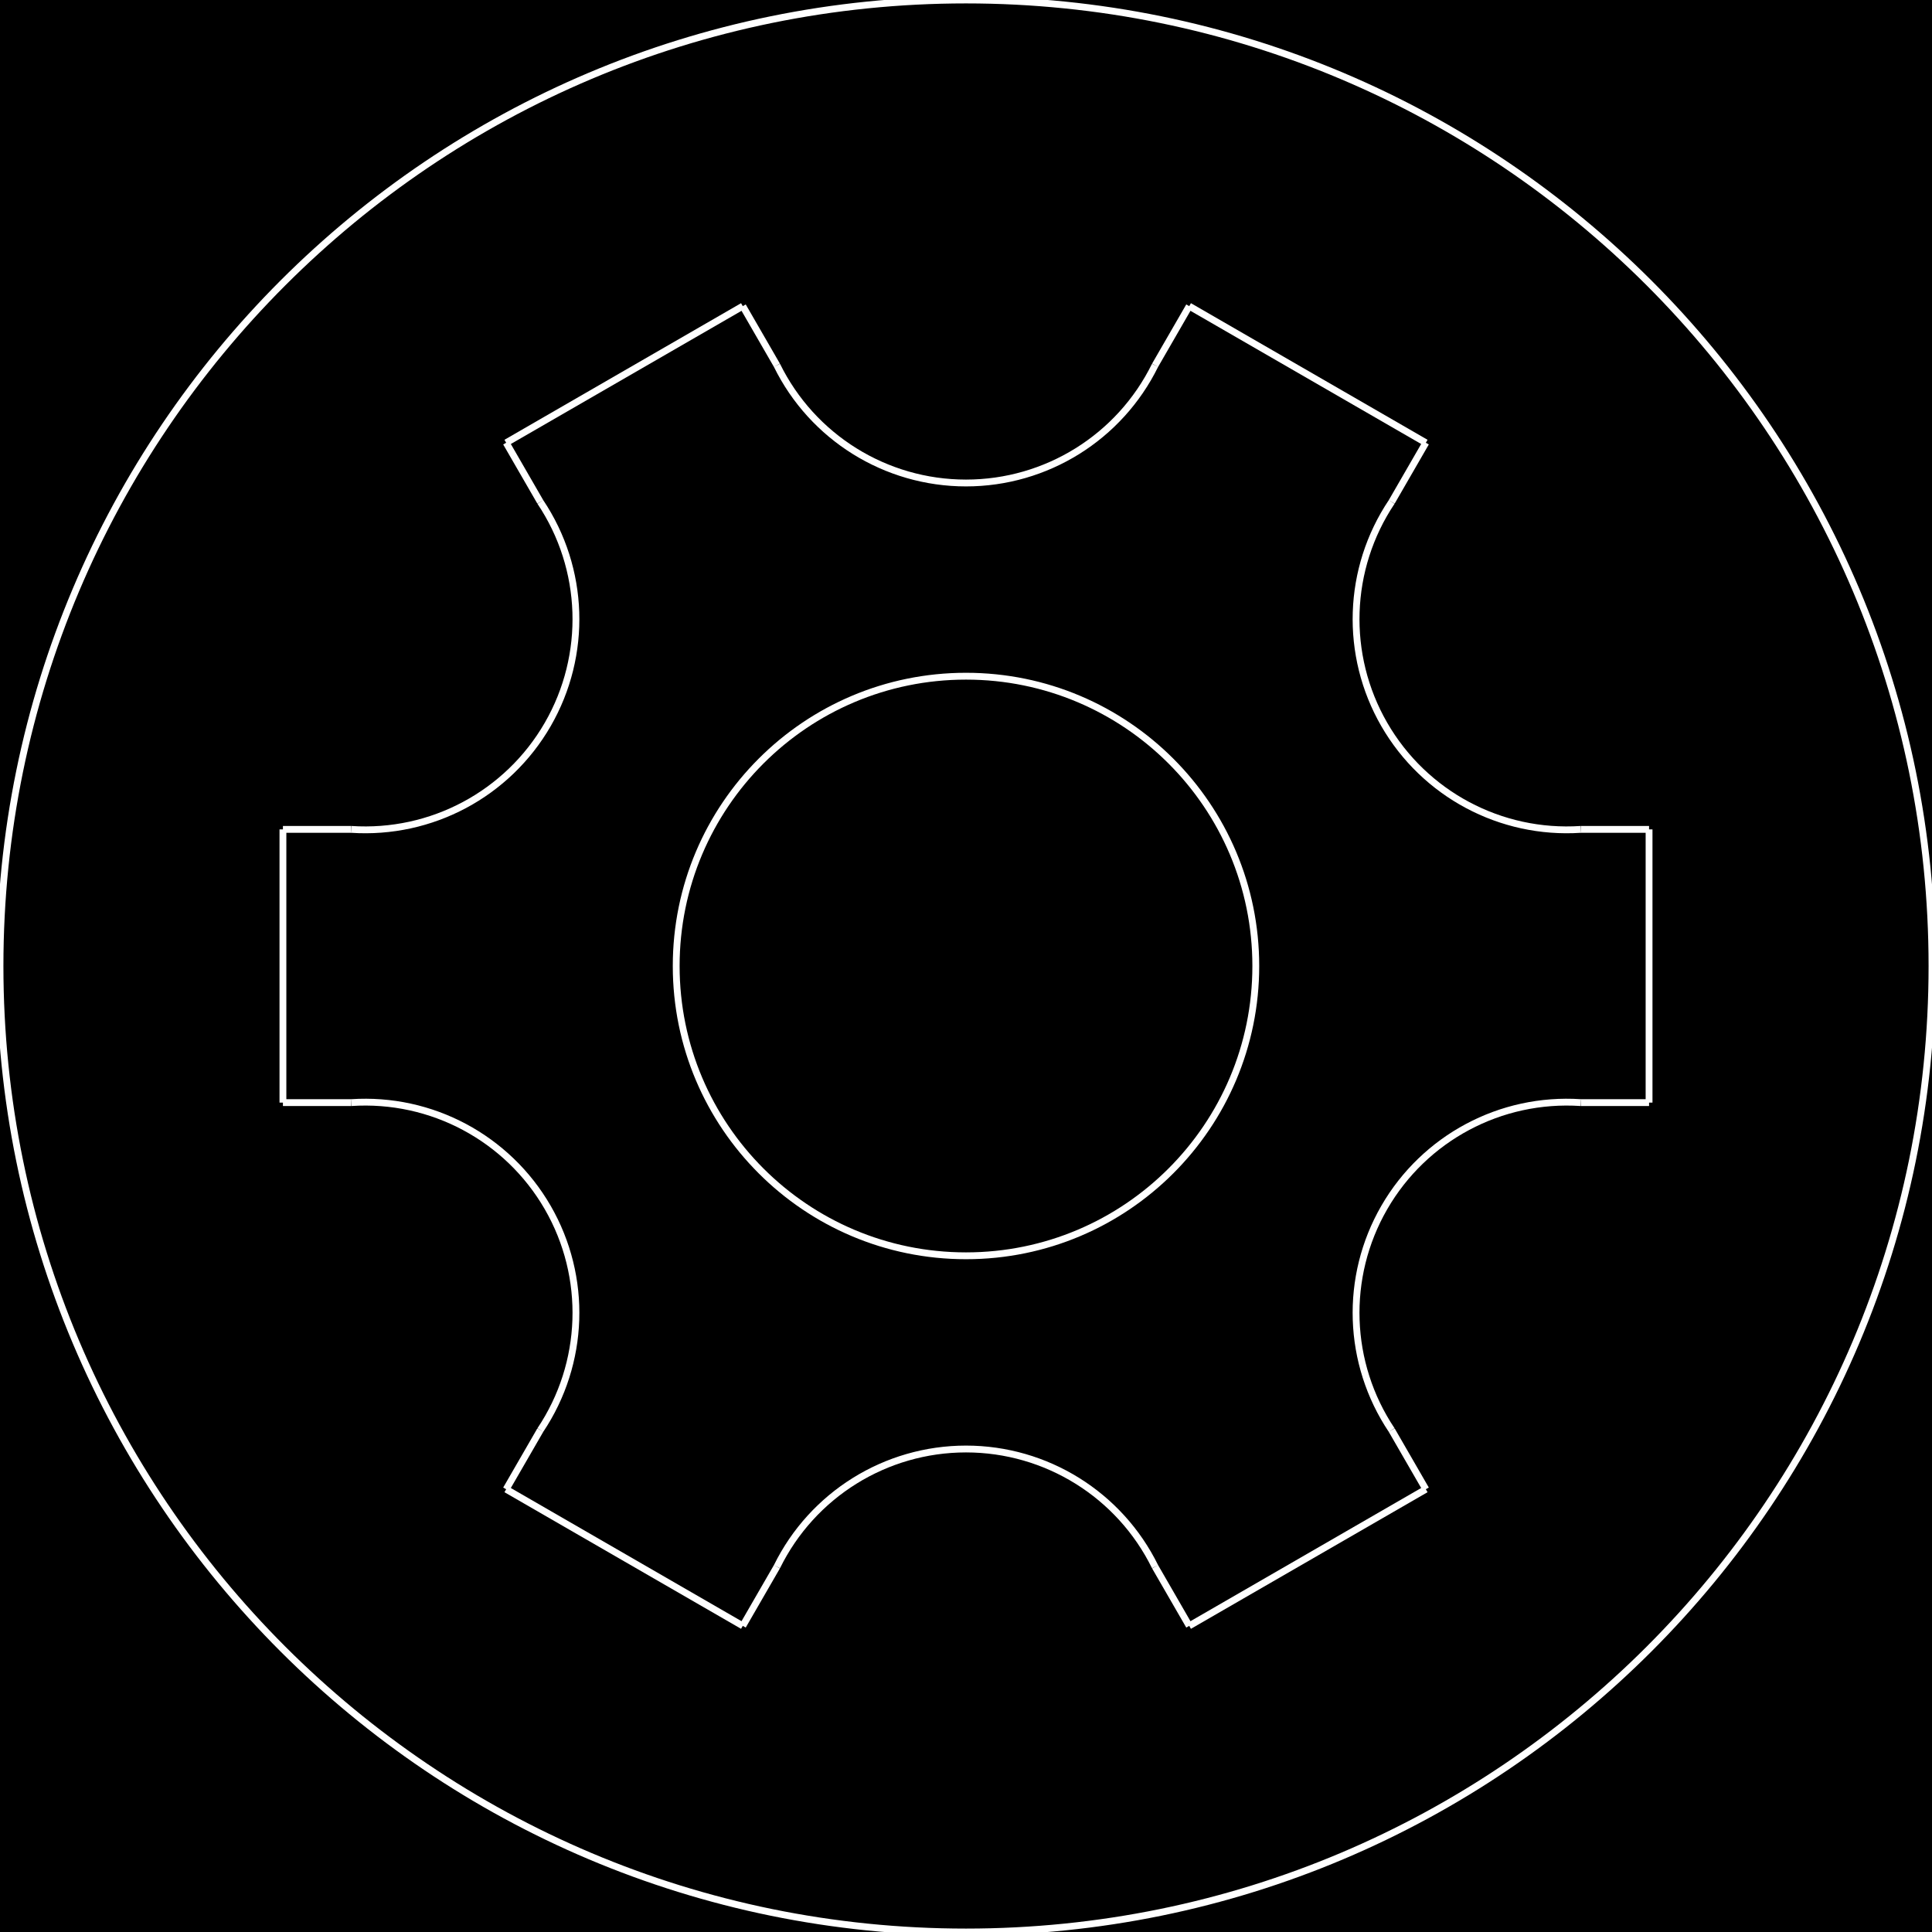
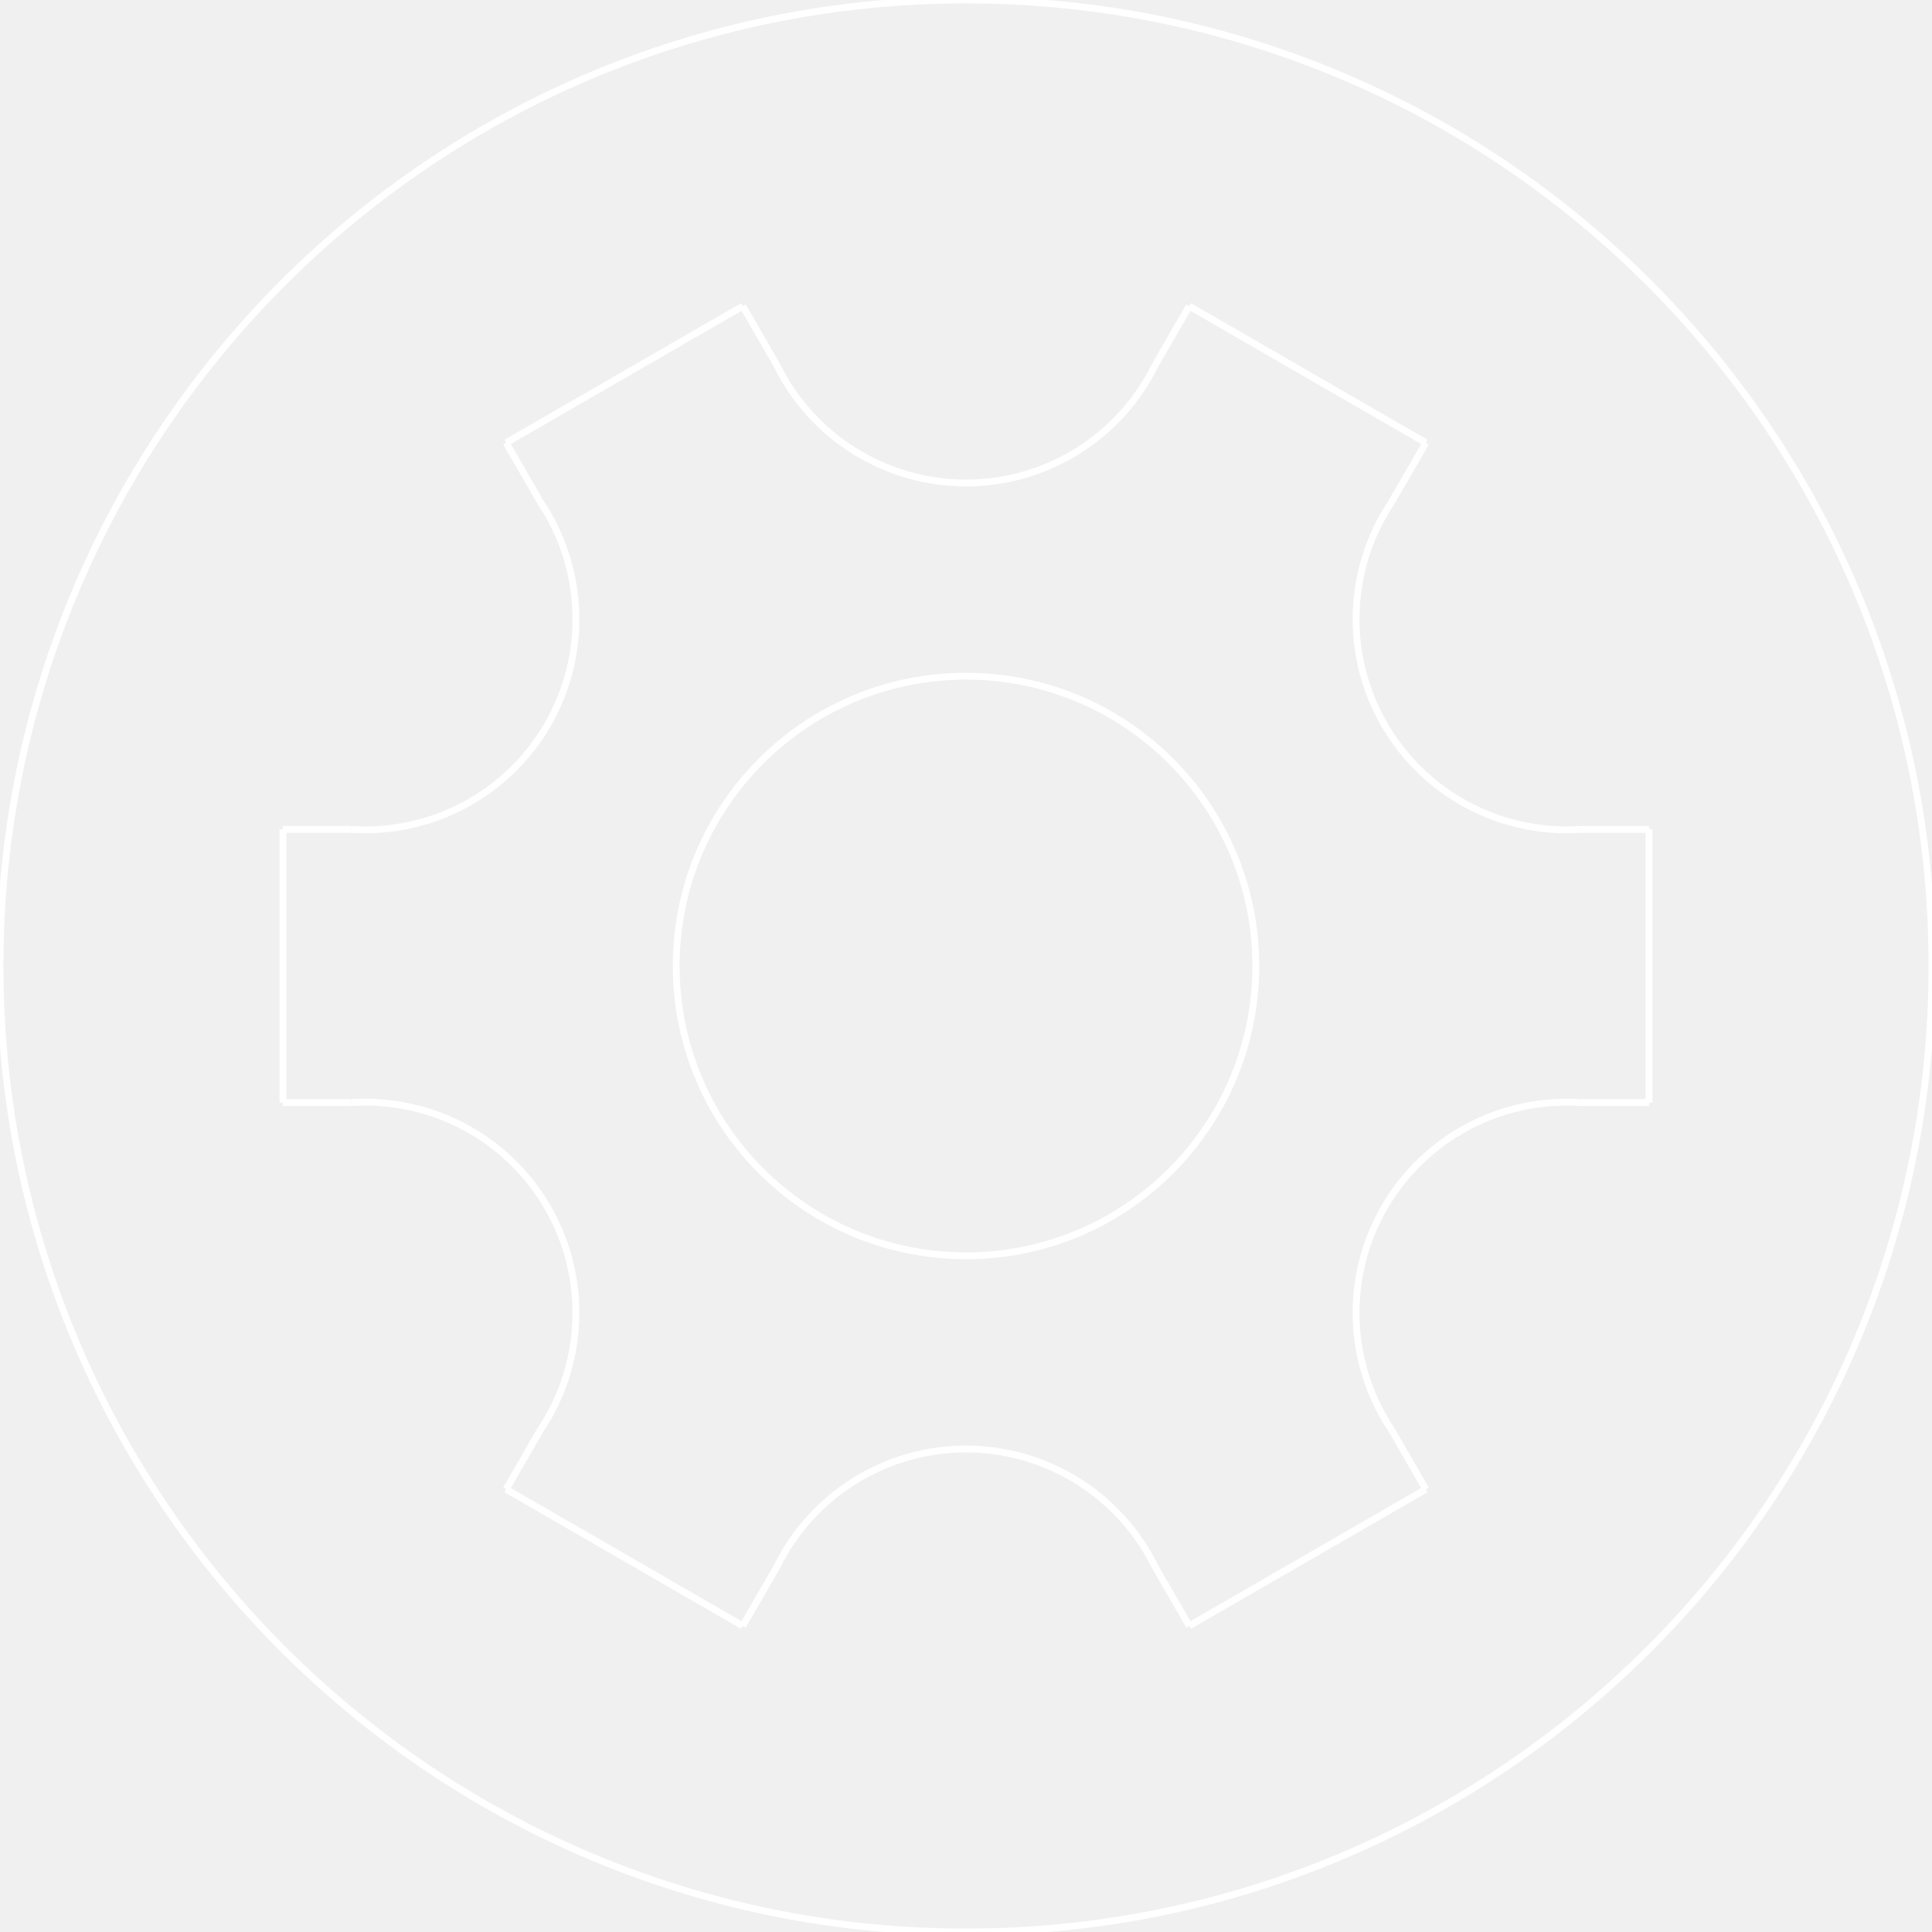
<svg xmlns="http://www.w3.org/2000/svg" xmlns:ns1="http://www.librecad.org" width="282.843mm" height="282.843mm" viewBox="0 0 282.843 282.843">
-   <rect width="100%" height="100%" fill="black" />
  <g ns1:layername="0" ns1:is_locked="false" ns1:is_construction="false" fill="none" stroke="white" stroke-width="1">
    <circle cx="141.421" cy="141.421" r="141.421" />
    <path d="M51.421,121.421 A30.847,30.847 0 0,0 79.101,73.479 " />
    <path d="M51.421,161.421 A30.847,30.847 0 0,1 79.101,209.364 " />
    <path d="M113.742,229.364 A30.847,30.847 0 0,1 169.101,229.364 " />
    <path d="M203.742,209.364 A30.847,30.847 0 0,1 231.421,161.421 " />
    <path d="M231.421,121.421 A30.847,30.847 0 0,1 203.742,73.479 " />
    <path d="M169.101,53.479 A30.847,30.847 0 0,1 113.742,53.479 " />
    <circle cx="141.421" cy="141.421" r="42.426" />
    <line x1="51.421" y1="121.421" x2="41.421" y2="121.421" />
    <line x1="41.421" y1="121.421" x2="41.421" y2="161.421" />
    <line x1="41.421" y1="161.421" x2="51.421" y2="161.421" />
    <line x1="231.421" y1="121.421" x2="241.421" y2="121.421" />
    <line x1="241.421" y1="121.421" x2="241.421" y2="161.421" />
    <line x1="241.421" y1="161.421" x2="231.421" y2="161.421" />
    <line x1="79.101" y1="209.364" x2="74.101" y2="218.024" />
    <line x1="74.101" y1="218.024" x2="108.742" y2="238.024" />
    <line x1="108.742" y1="238.024" x2="113.742" y2="229.364" />
    <line x1="169.101" y1="53.479" x2="174.101" y2="44.819" />
    <line x1="174.101" y1="44.819" x2="208.742" y2="64.819" />
    <line x1="208.742" y1="64.819" x2="203.742" y2="73.479" />
    <line x1="113.742" y1="53.479" x2="108.742" y2="44.819" />
    <line x1="108.742" y1="44.819" x2="74.101" y2="64.819" />
    <line x1="74.101" y1="64.819" x2="79.101" y2="73.479" />
    <line x1="203.742" y1="209.364" x2="208.742" y2="218.024" />
    <line x1="208.742" y1="218.024" x2="174.101" y2="238.024" />
    <line x1="174.101" y1="238.024" x2="169.101" y2="229.364" />
  </g>
</svg>
